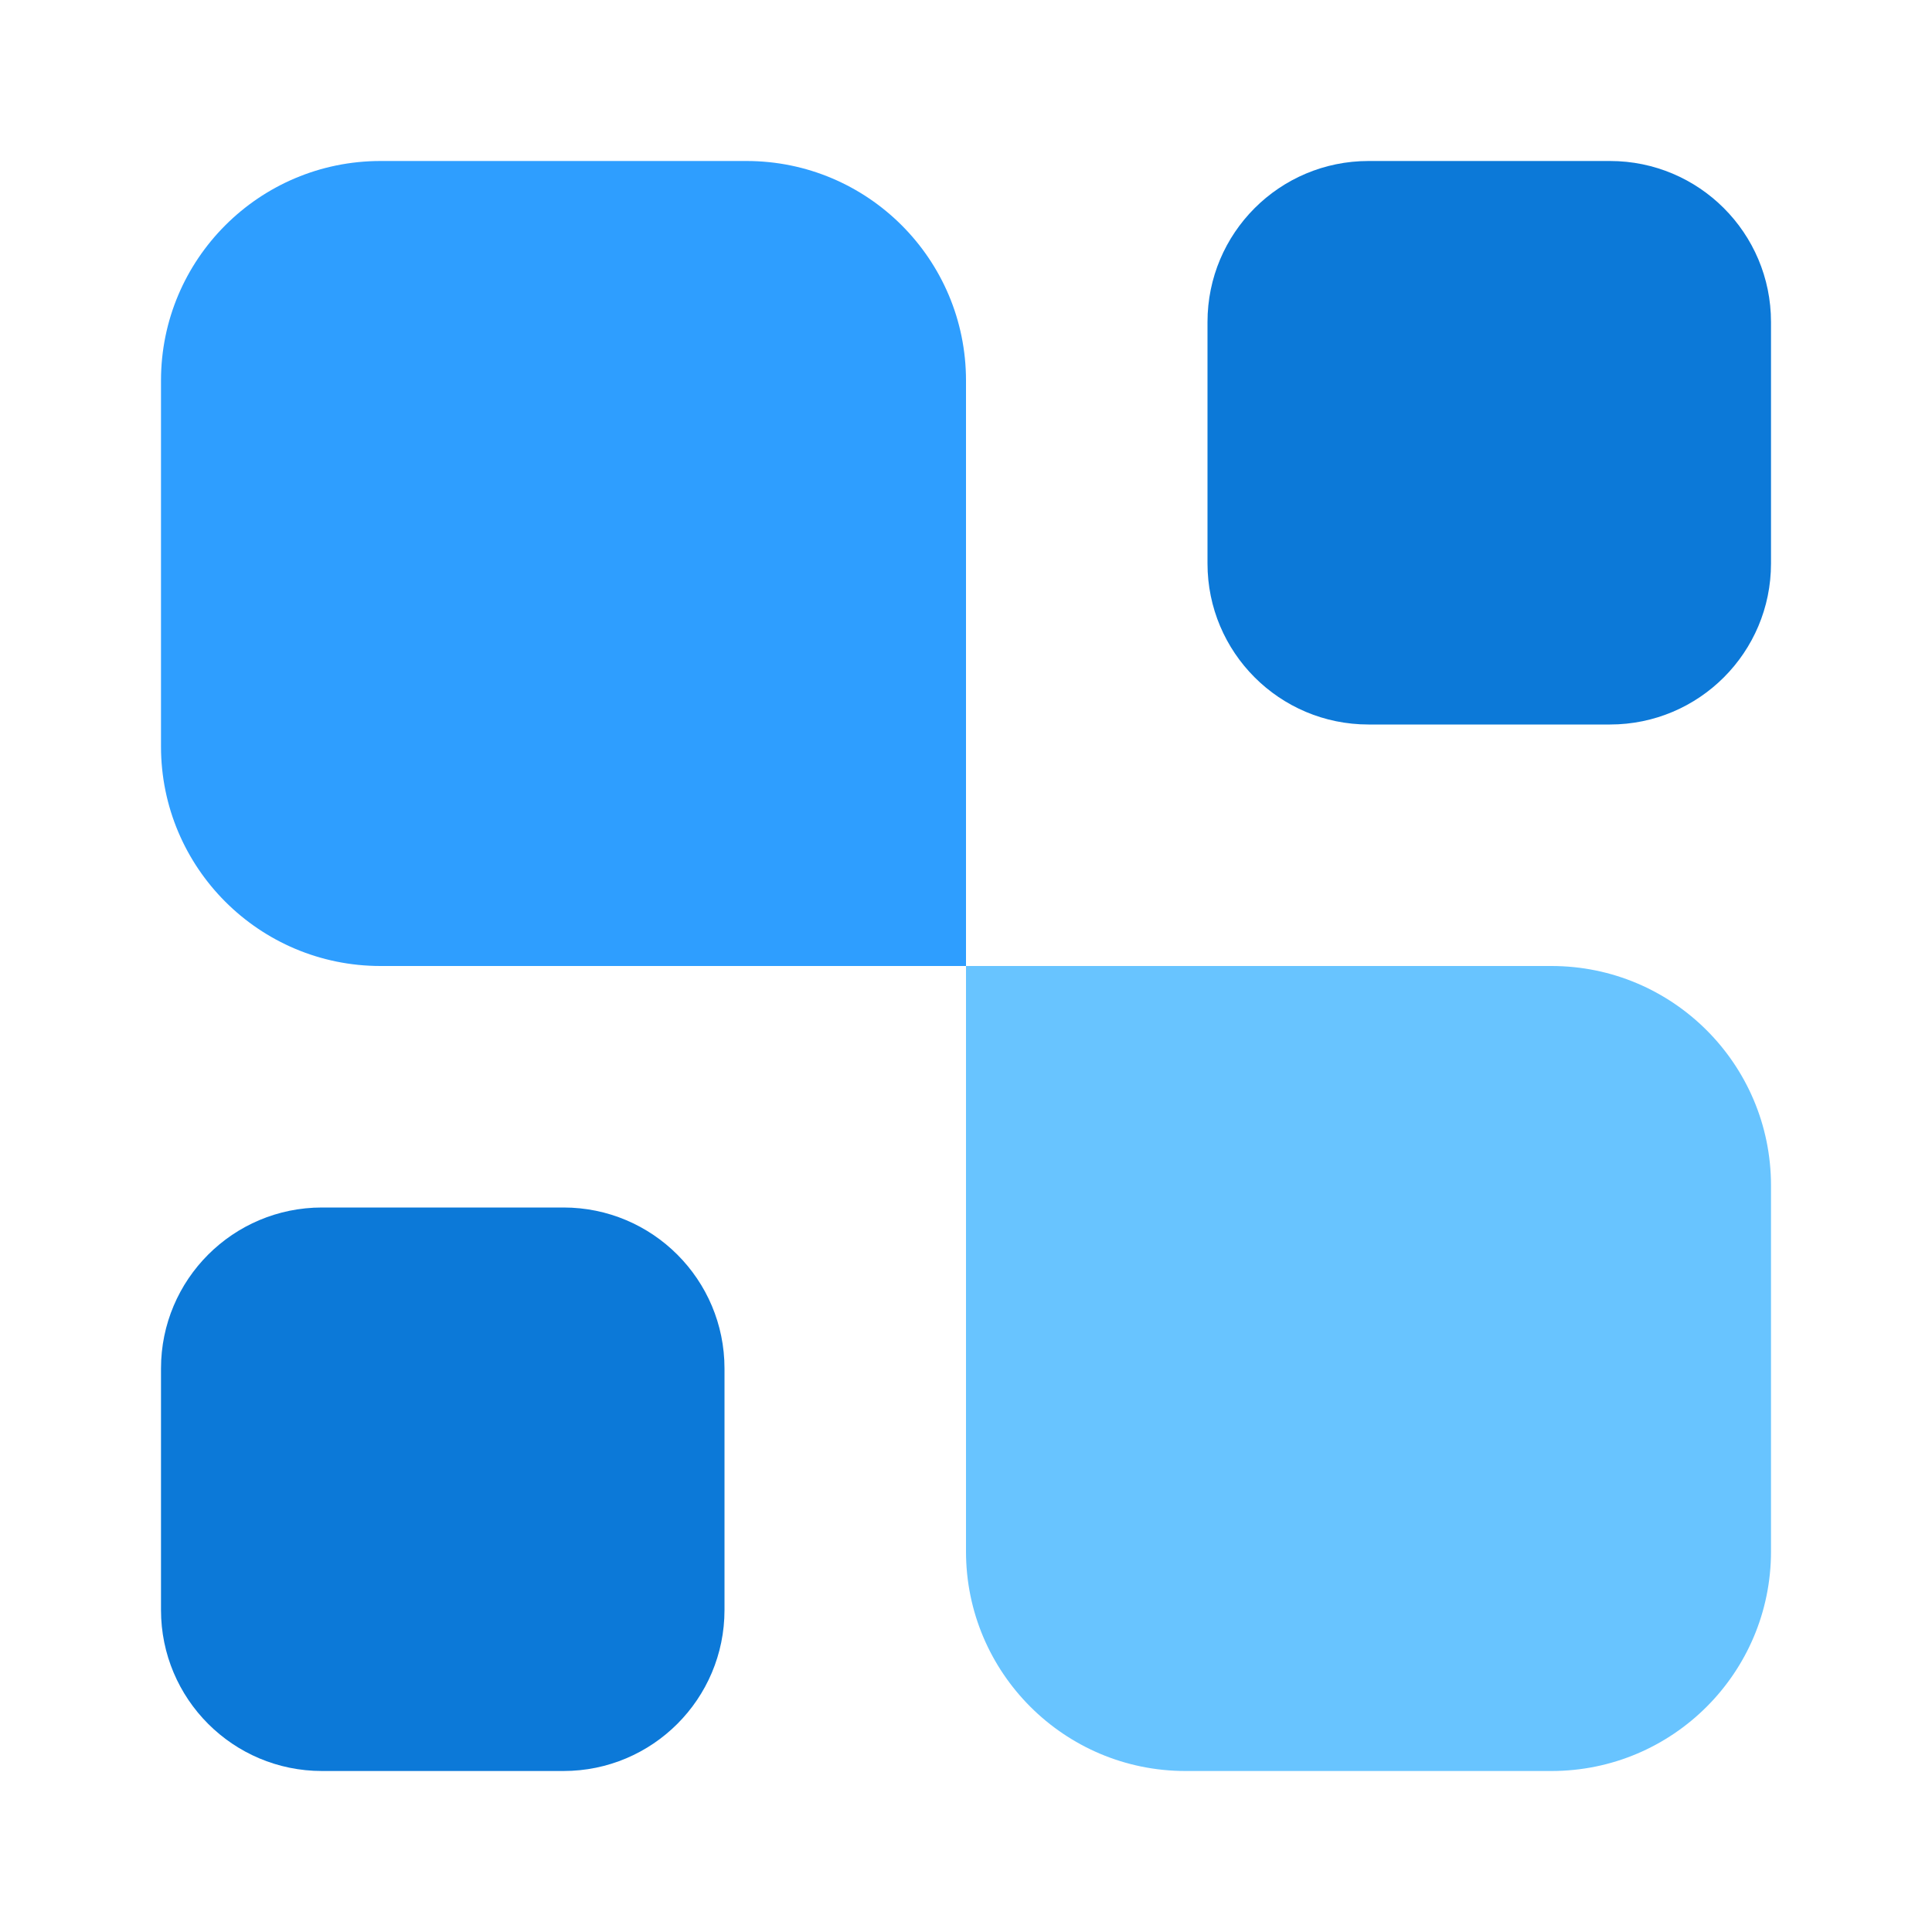
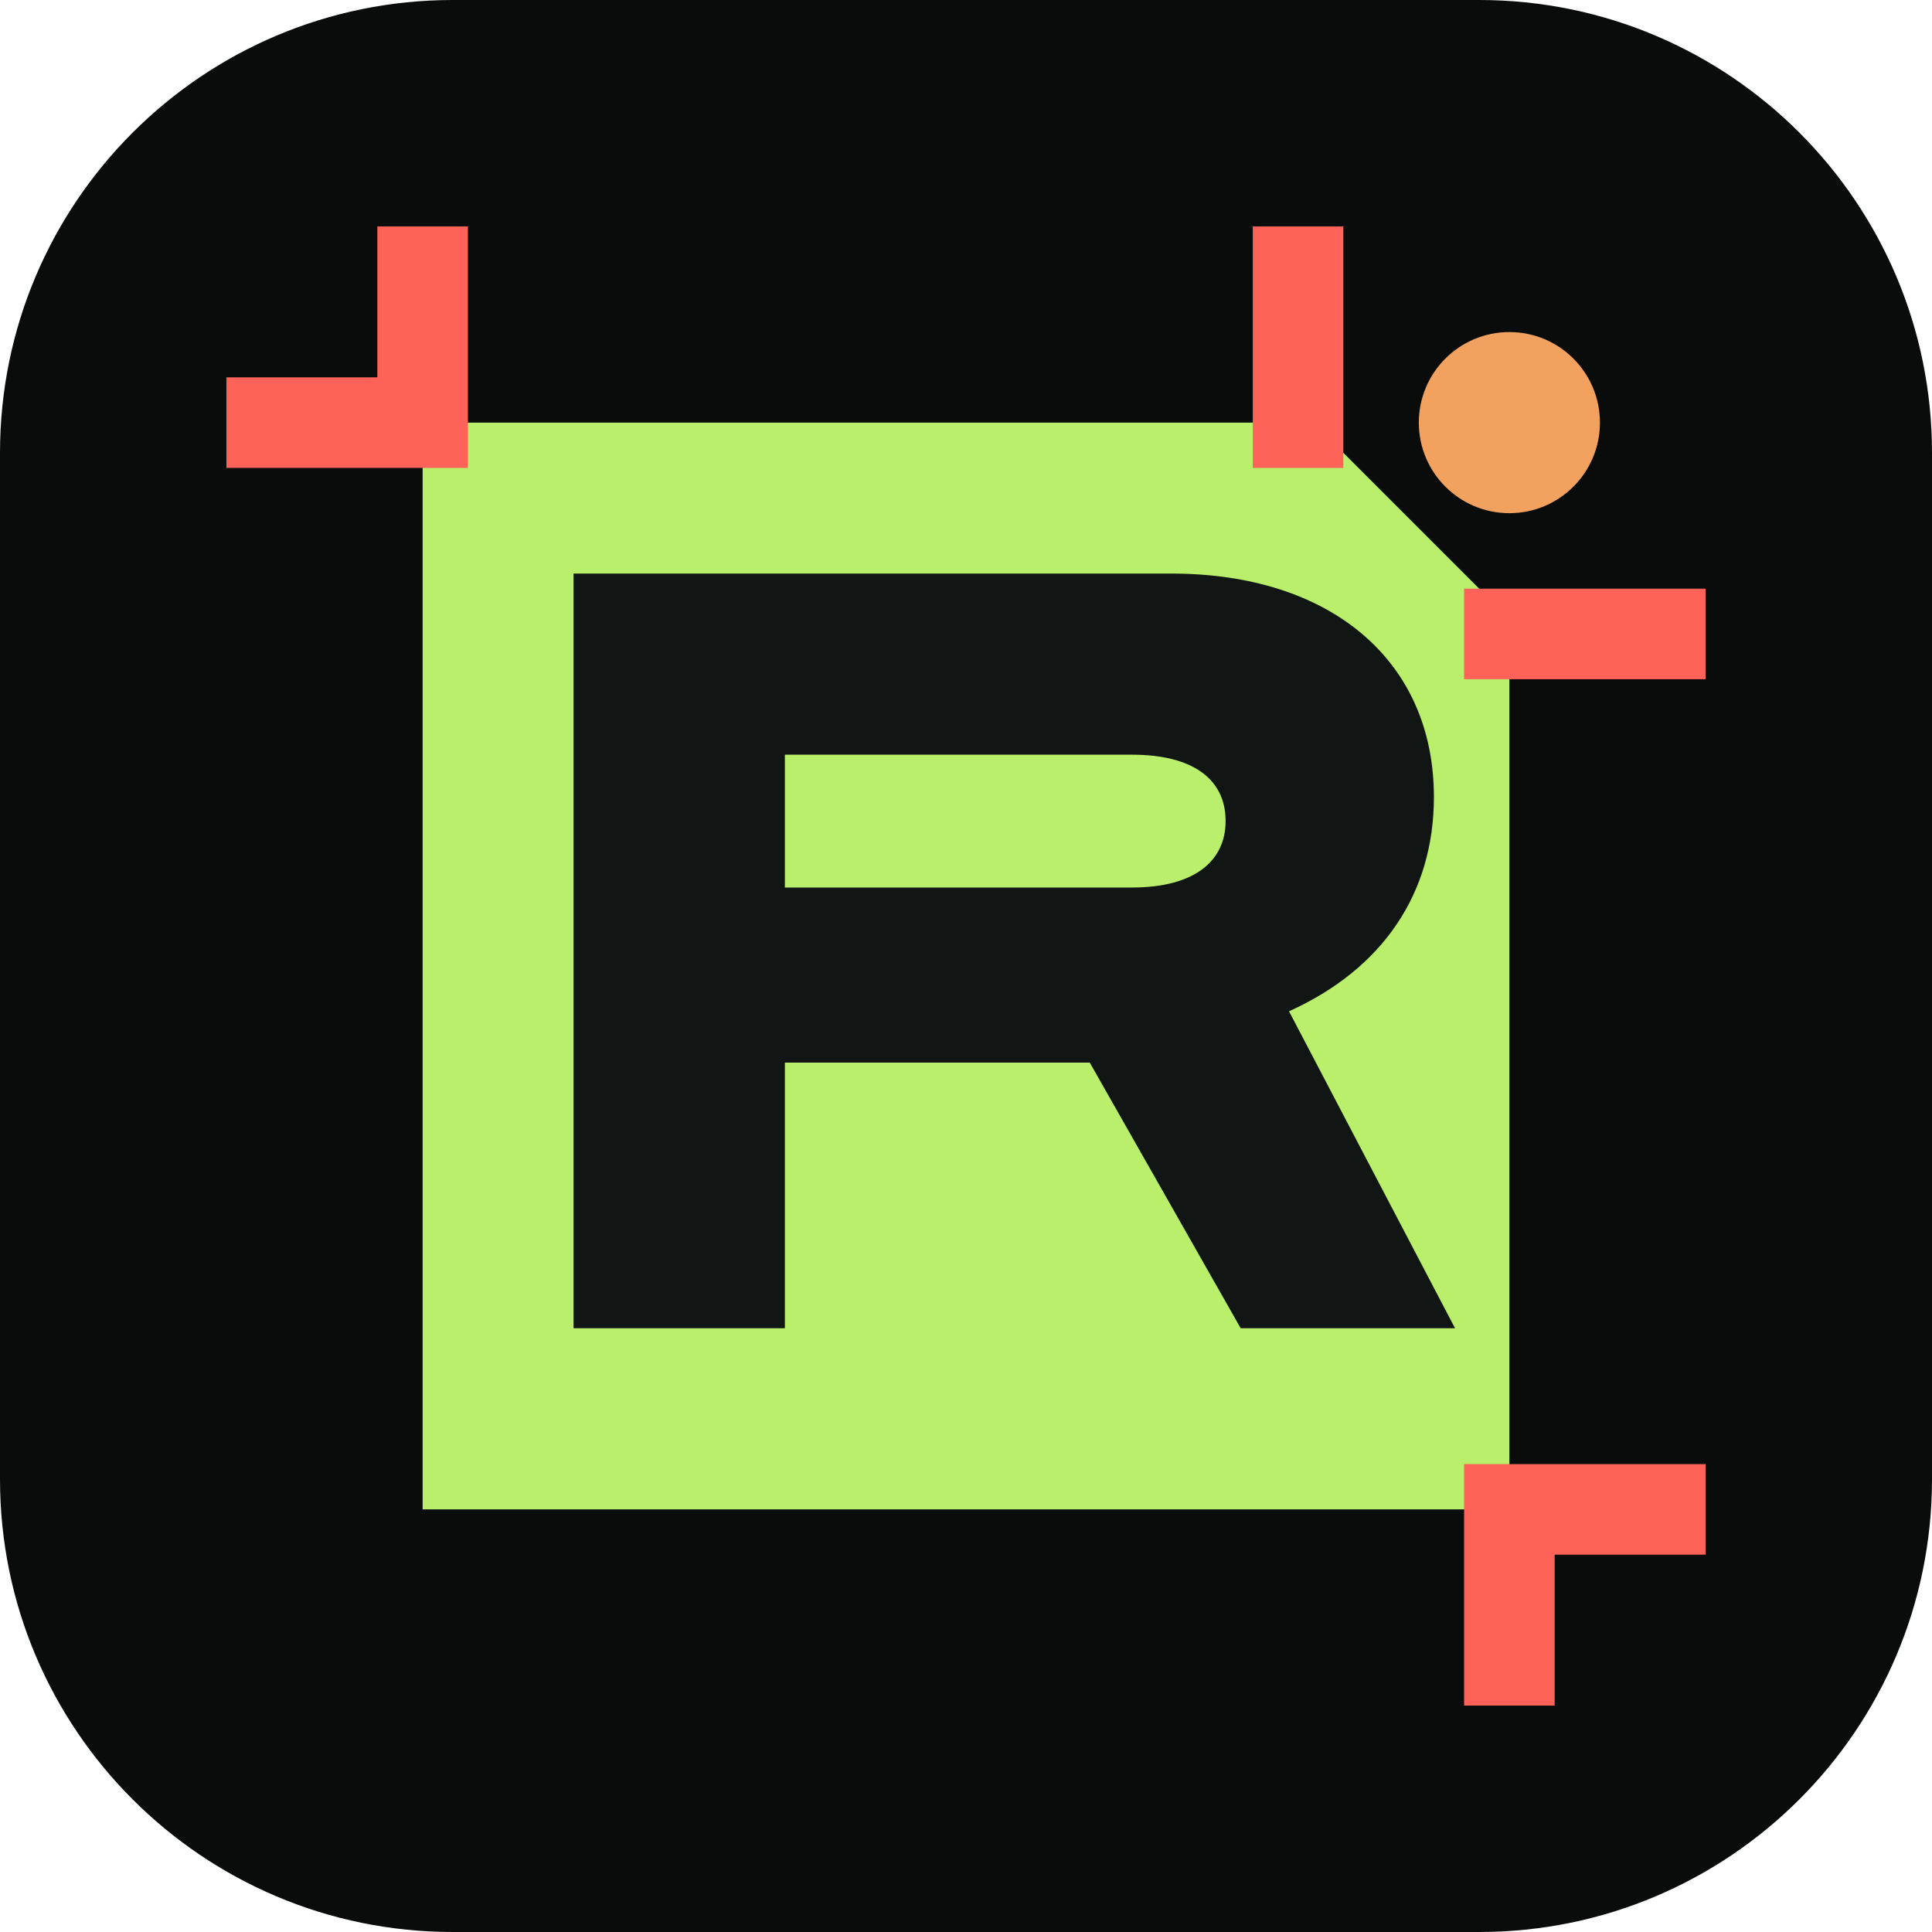
- <svg xmlns="http://www.w3.org/2000/svg" width="24" height="24" viewBox="0 0 24 24" fill="none">
-   <path d="M22 19.273C22 20.779 20.779 22 19.273 22H14.727C13.221 22 12 20.779 12 19.273V12H19.273C20.779 12 22 13.221 22 14.727V19.273Z" fill="#68C4FF" />
-   <path d="M20 2C21.105 2 22 2.895 22 4V7C22 8.105 21.105 9 20 9H17C15.895 9 15 8.105 15 7V4C15 2.895 15.895 2 17 2H20Z" fill="#0C79D8" />
-   <path d="M7 15C8.105 15 9 15.895 9 17V20C9 21.105 8.105 22 7 22H4C2.895 22 2 21.105 2 20V17C2 15.895 2.895 15 4 15H7Z" fill="#0C79D8" />
-   <path d="M12 12H4.727C3.221 12 2 10.779 2 9.273V4.727C2 3.221 3.221 2 4.727 2H9.273C10.779 2 12 3.221 12 4.727V12Z" fill="#2E9EFF" />
+ <svg xmlns="http://www.w3.org/2000/svg" width="64" height="64" viewBox="0 0 64 64" fill="none">
+   <rect width="64" height="64" rx="15" fill="#0A0C0C" />
+   <path d="M14 14H43.5L50 20.5V50H14V14Z" fill="#B9EF6A" />
+   <path d="M19 19H38.8C44.1 19 47.5 21.9 47.5 26.4C47.5 29.6 45.8 32.1 42.7 33.5L48.2 44H41.1L36.1 35.2H26V44H19V19ZM26 25V29.4H37.5C39.6 29.4 40.6 28.5 40.6 27.2C40.6 25.8 39.5 25 37.5 25H26Z" fill="#111615" />
+   <path d="M14 9V14M9 14H14M50 50H55M50 55V50M43 14V9M50 21H55" stroke="#FF6258" stroke-width="3" stroke-linecap="square" />
+   <circle cx="50" cy="14" r="3" fill="#F2A15F" />
</svg>
